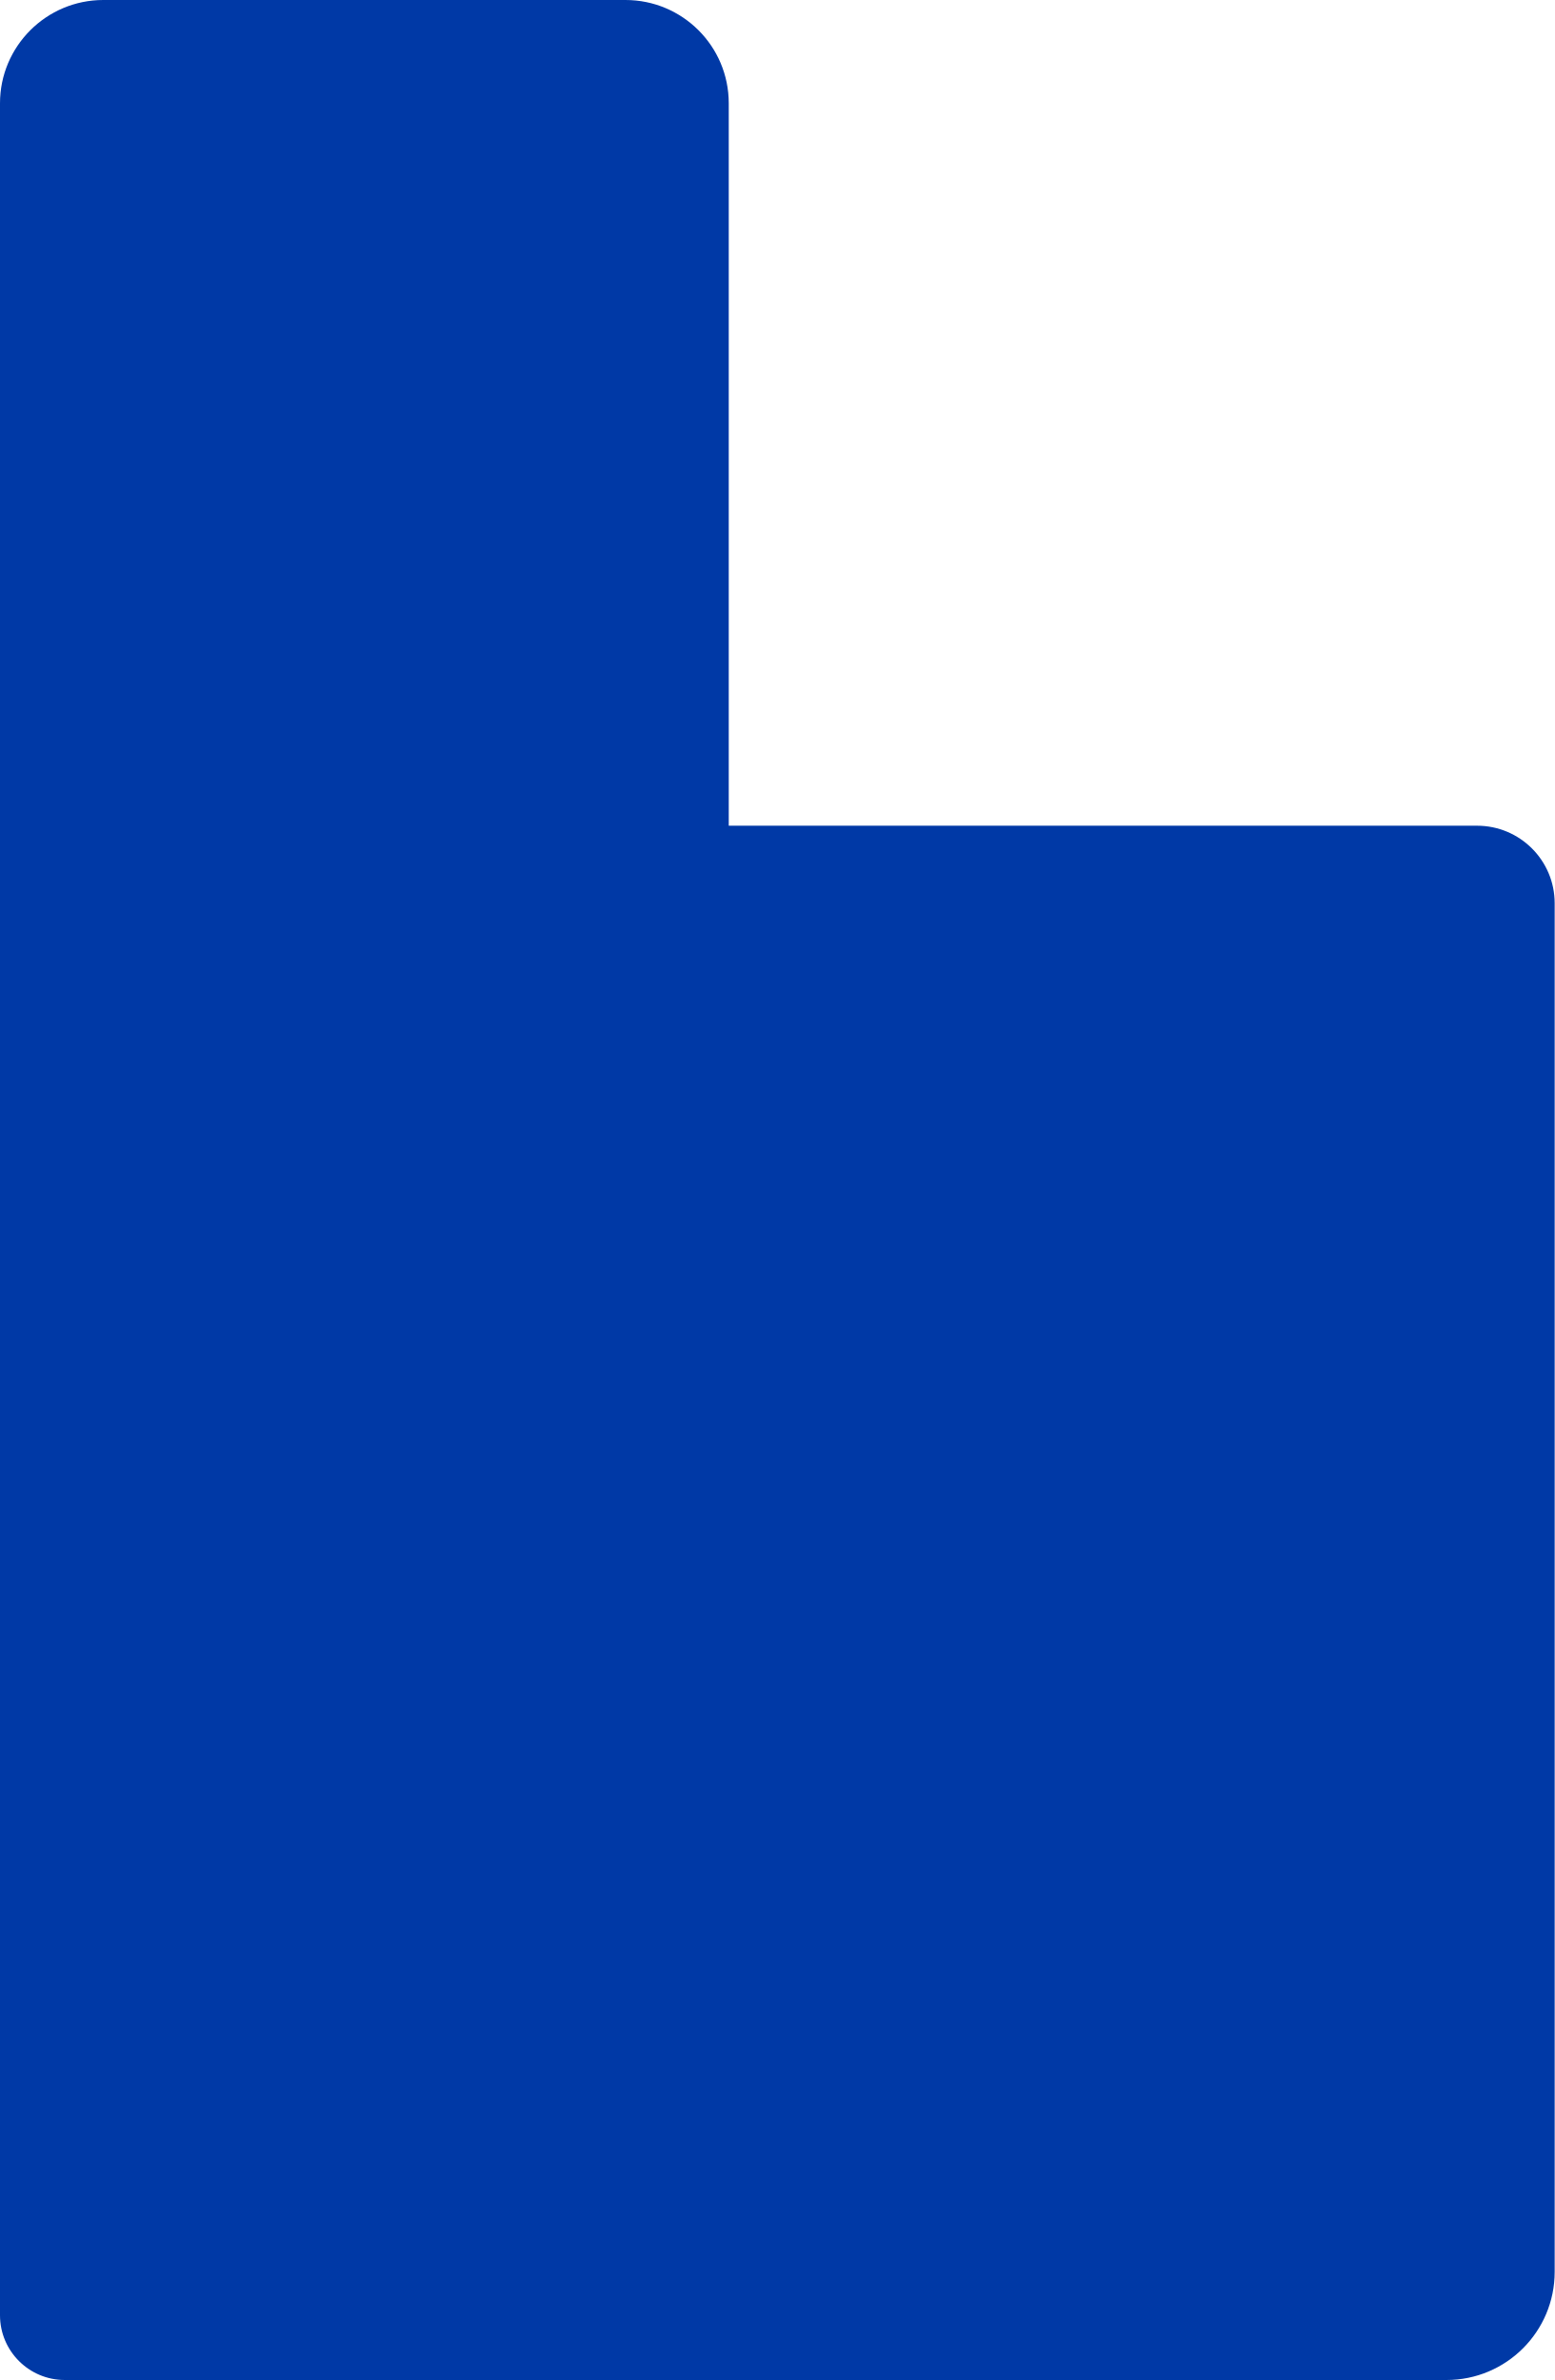
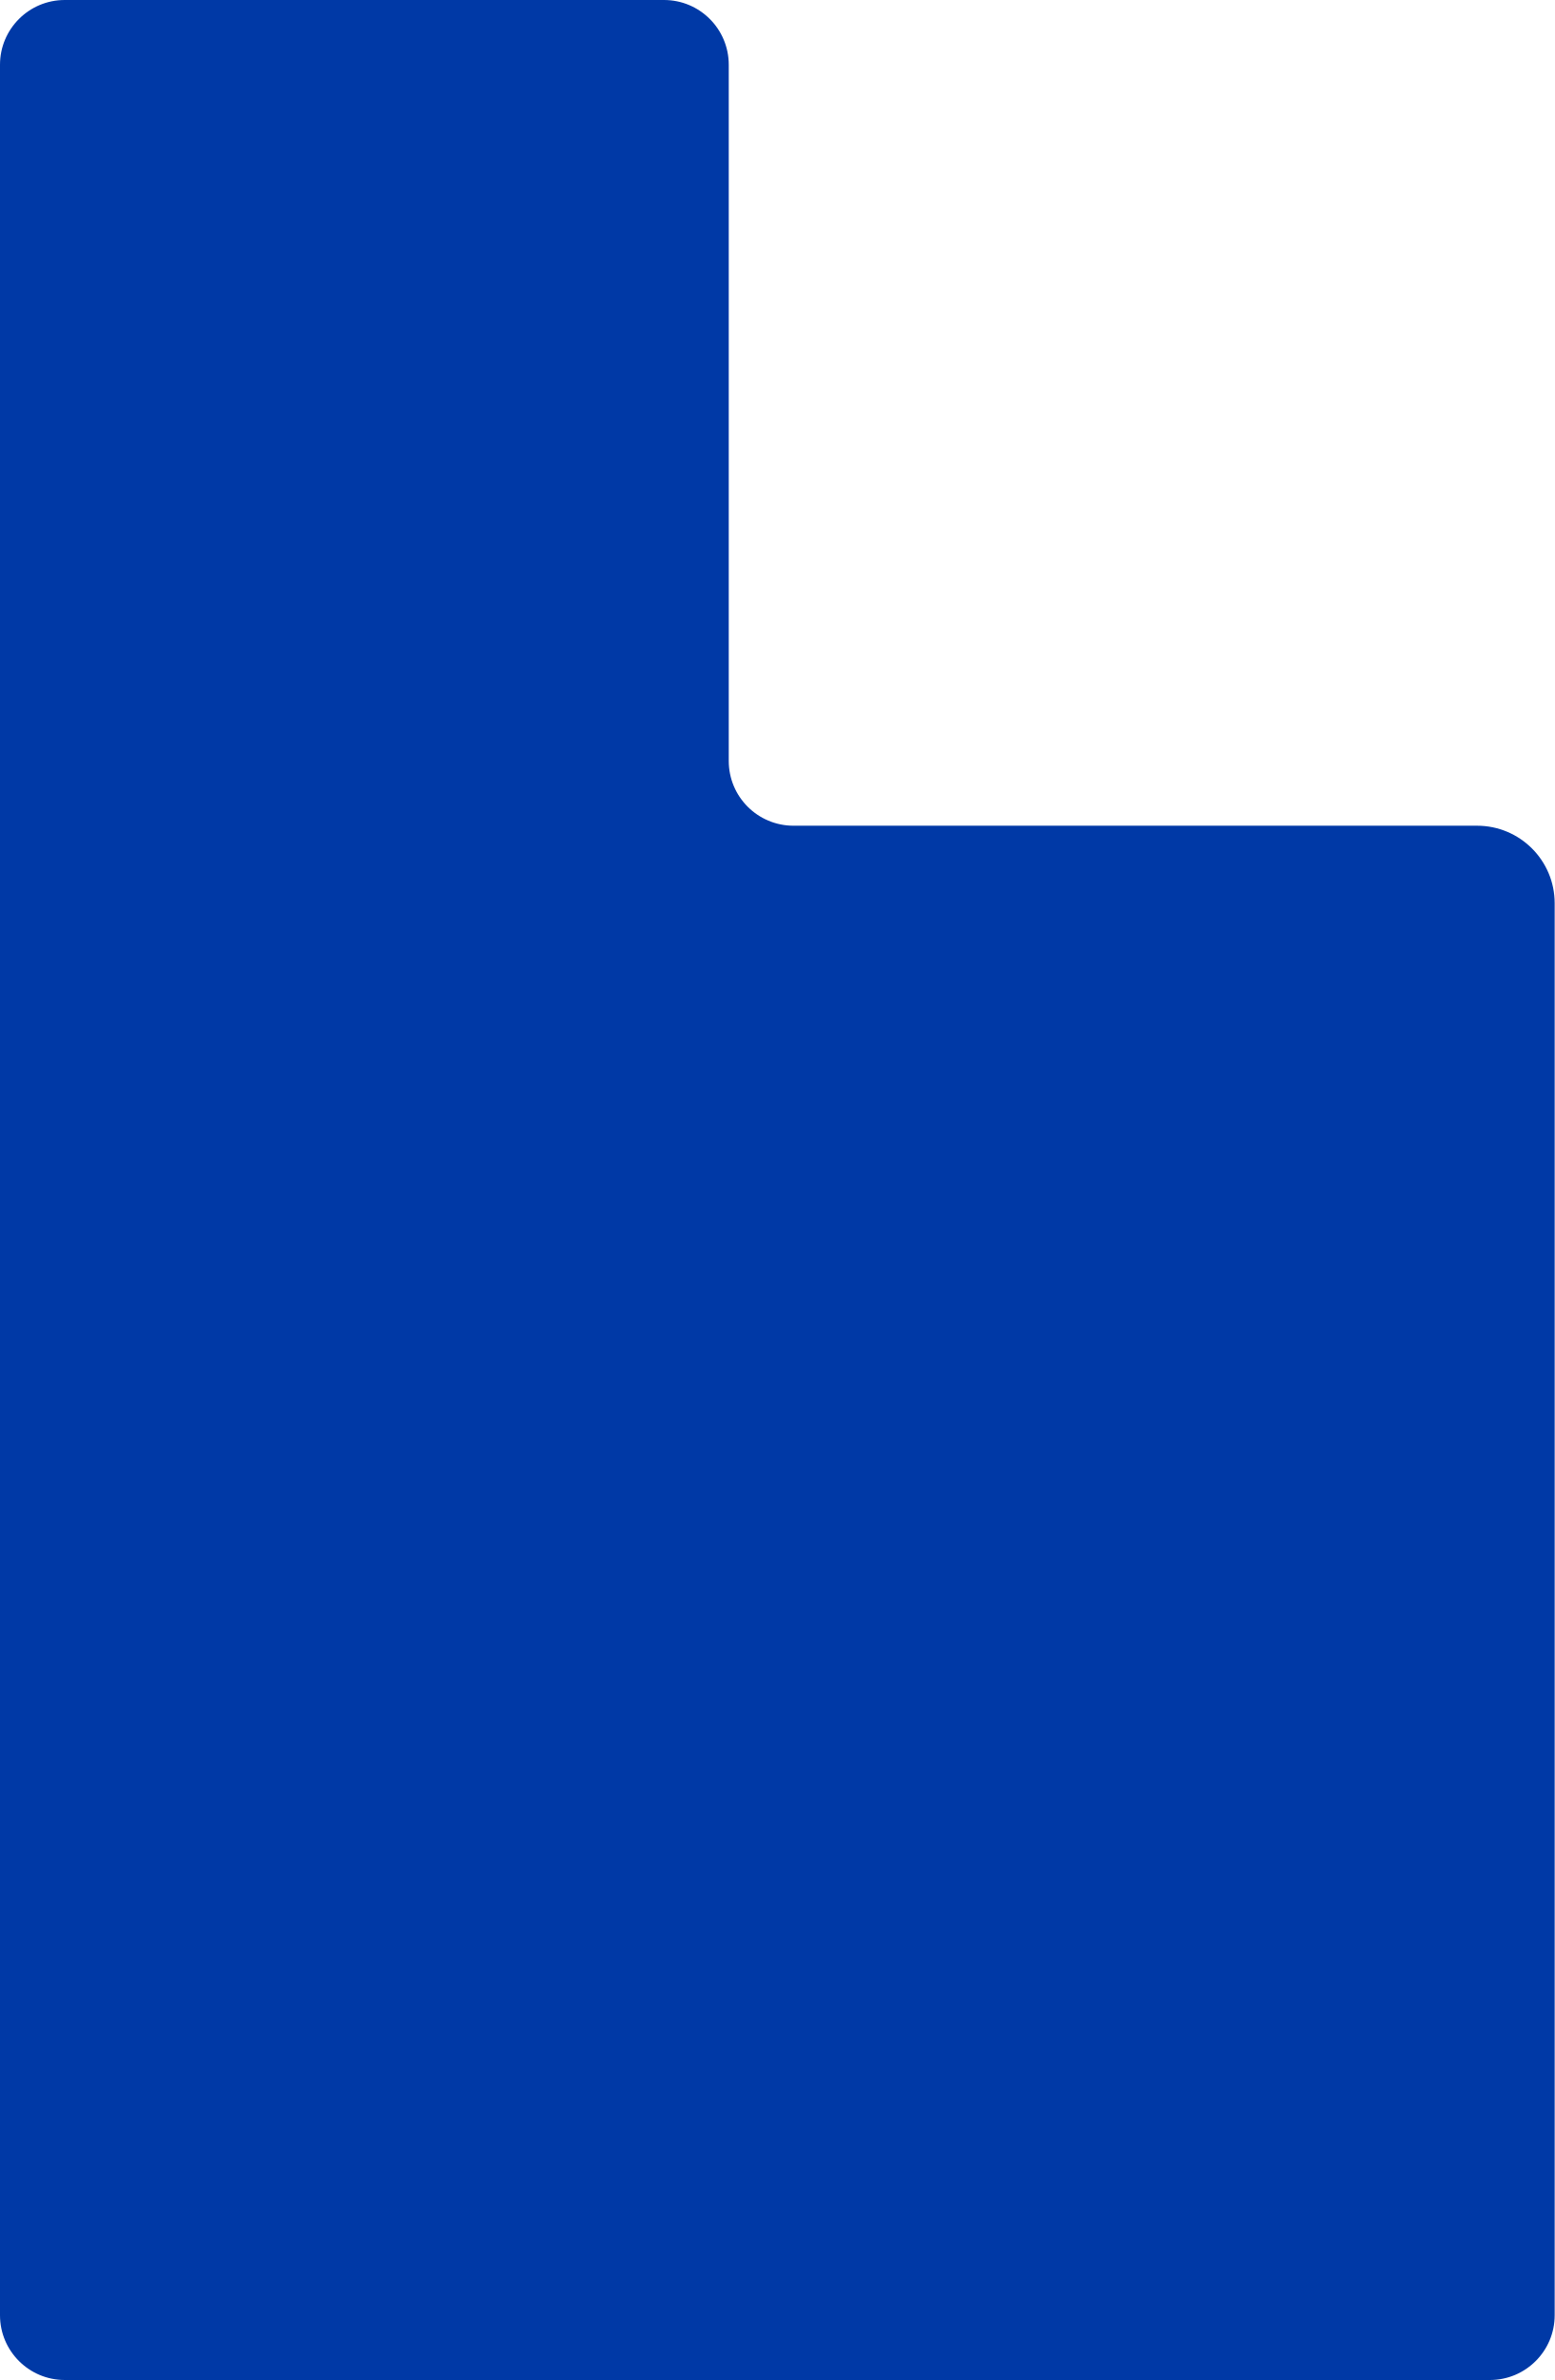
- <svg xmlns="http://www.w3.org/2000/svg" id="Layer_1" viewBox="0 0 96 147">
+ <svg xmlns="http://www.w3.org/2000/svg" id="Layer_1" version="1.1" viewBox="0 0 96 147">
  <defs>
-     <style>.cls-1{fill:#0039a6;}</style>
+     <style>
+       .st0 {
+         fill: #0039a6;
+       }
+     </style>
  </defs>
-   <path class="cls-1" d="M91.21,51h-46.21V6.38c0-3.53-2.86-6.38-6.38-6.38H6.38C2.86,0,0,2.86,0,6.38v136.62c0,2.21,1.79,4,4,4h85.32c3.69,0,6.68-2.99,6.68-6.68V55.79c0-2.65-2.15-4.79-4.79-4.79Z" />
+   <path class="st0" d="M91.21,51h-42.21c-2.21,0-4-1.79-4-4V4c0-2.21-1.79-4-4-4H4C1.79,0,0,1.79,0,4v139c0,2.21,1.79,4,4,4h88c2.21,0,4-1.79,4-4V55.79c0-2.65-2.15-4.79-4.79-4.79Z" />
</svg>
